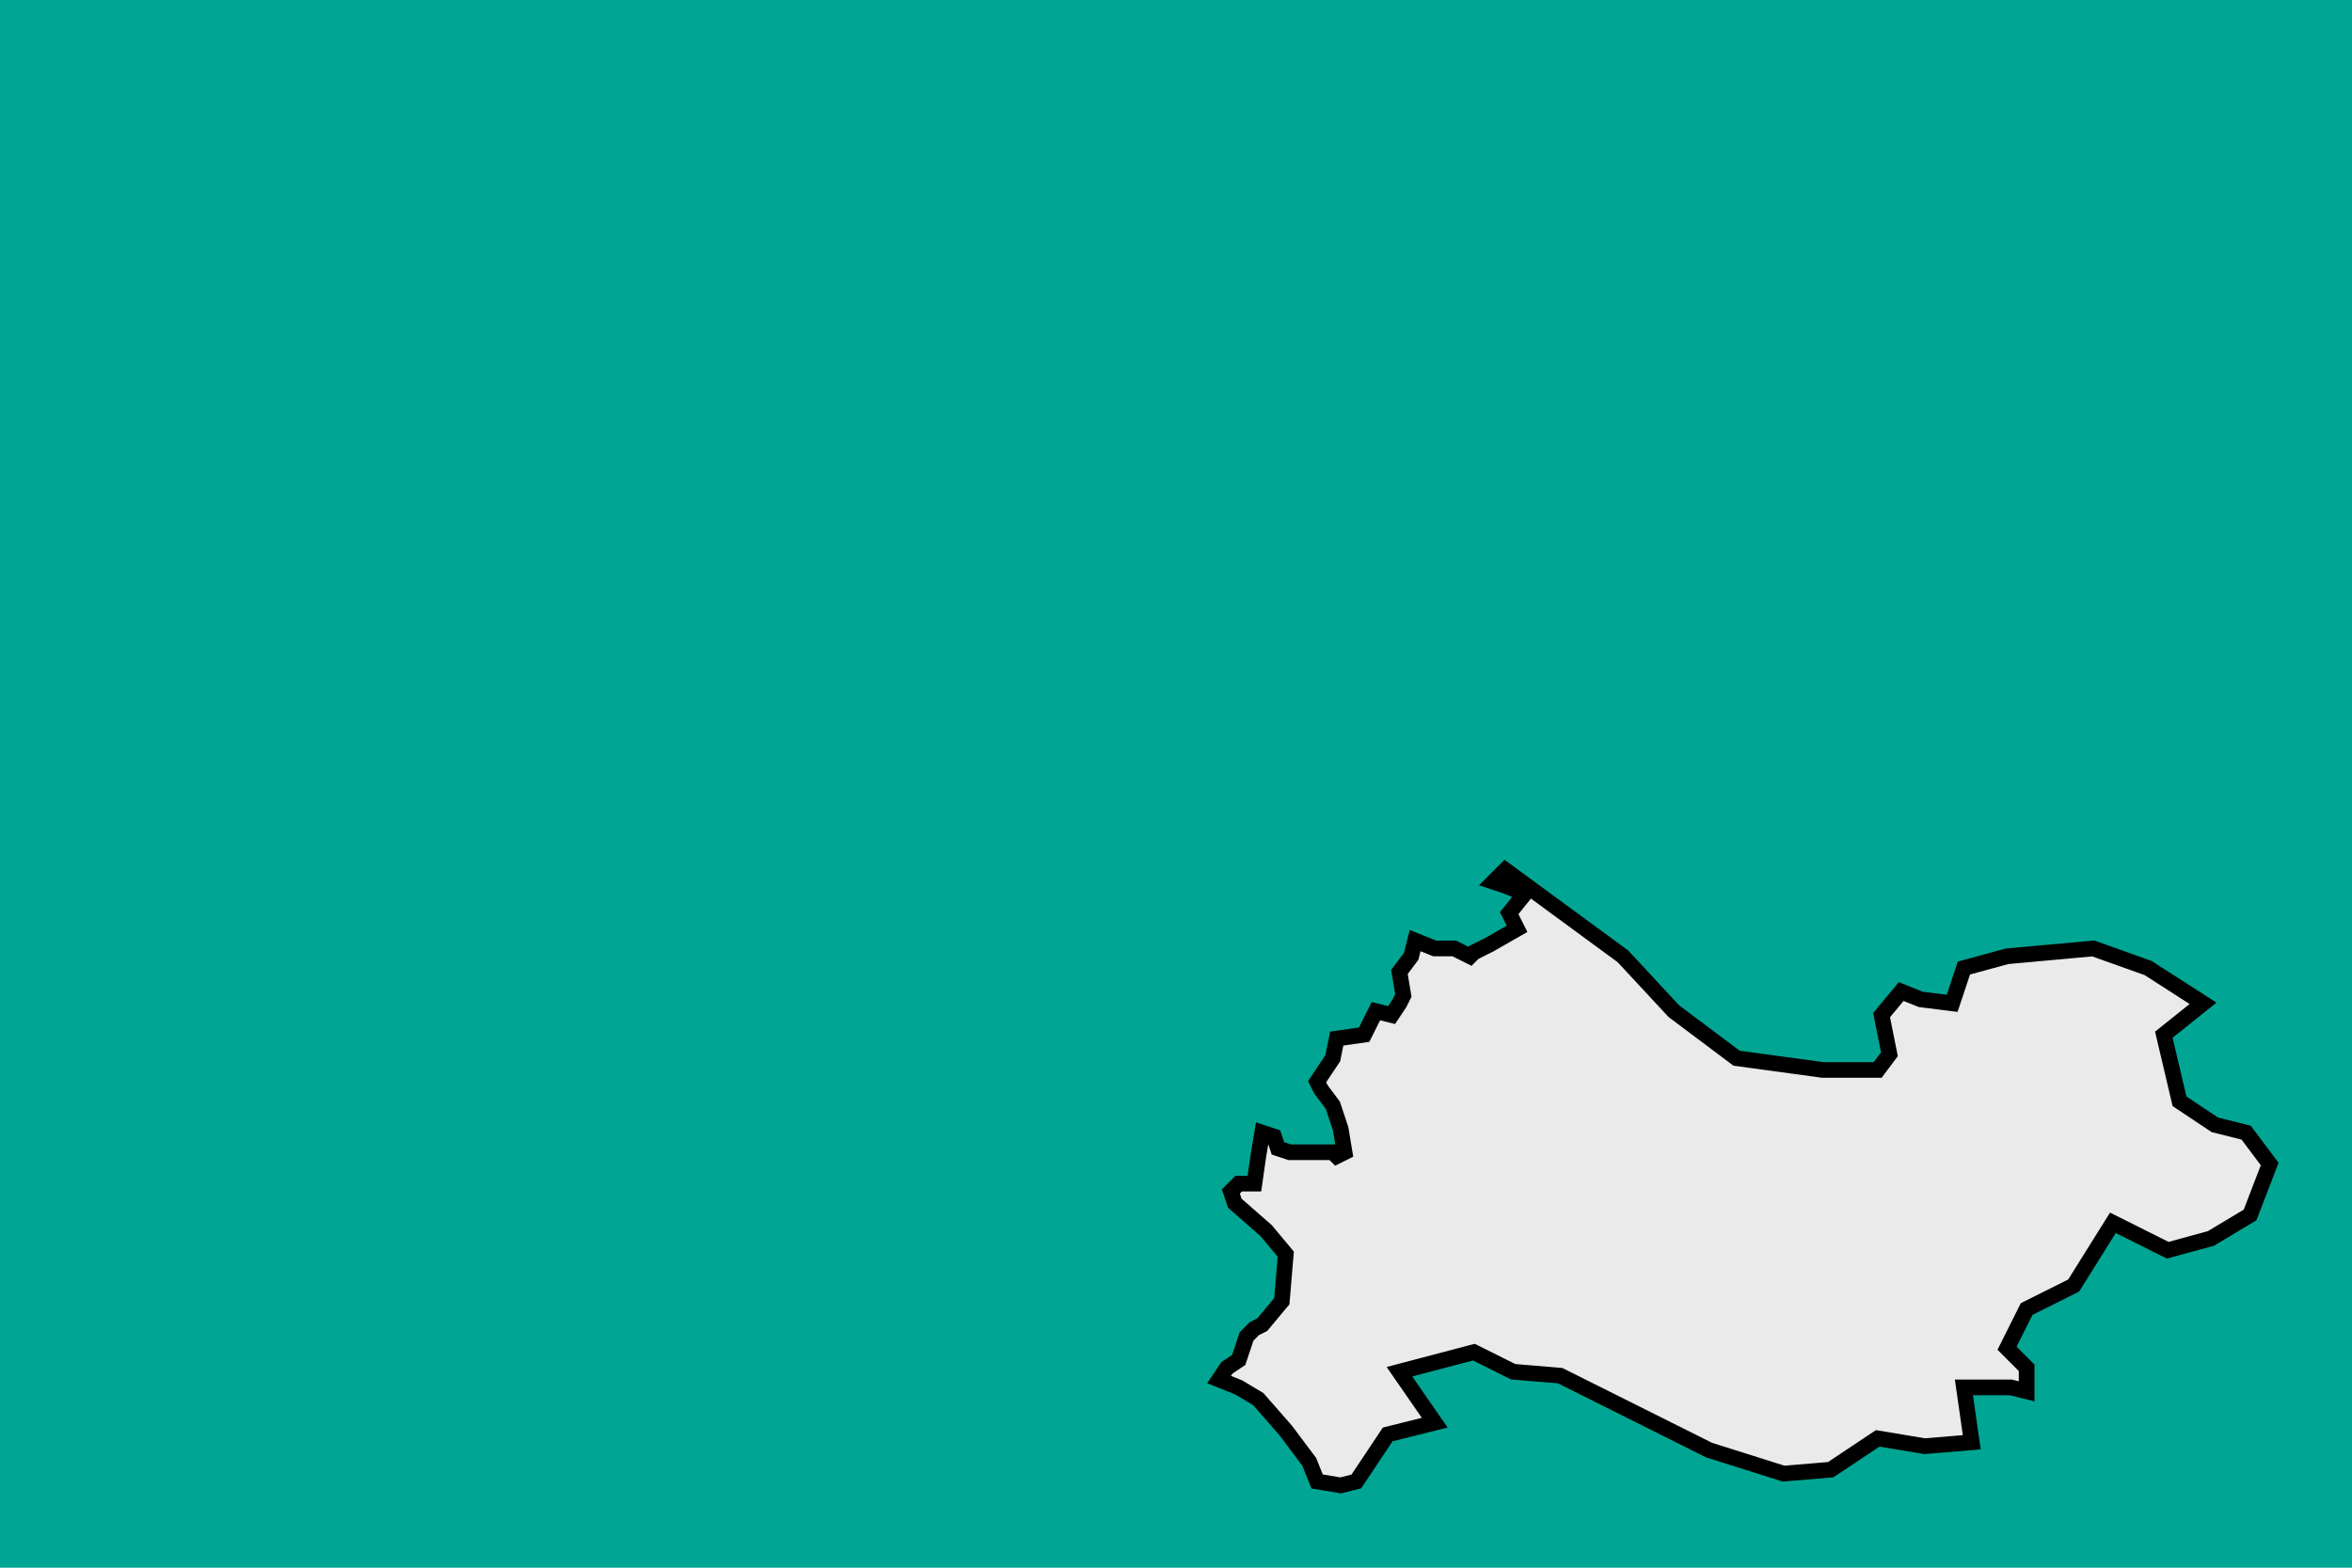
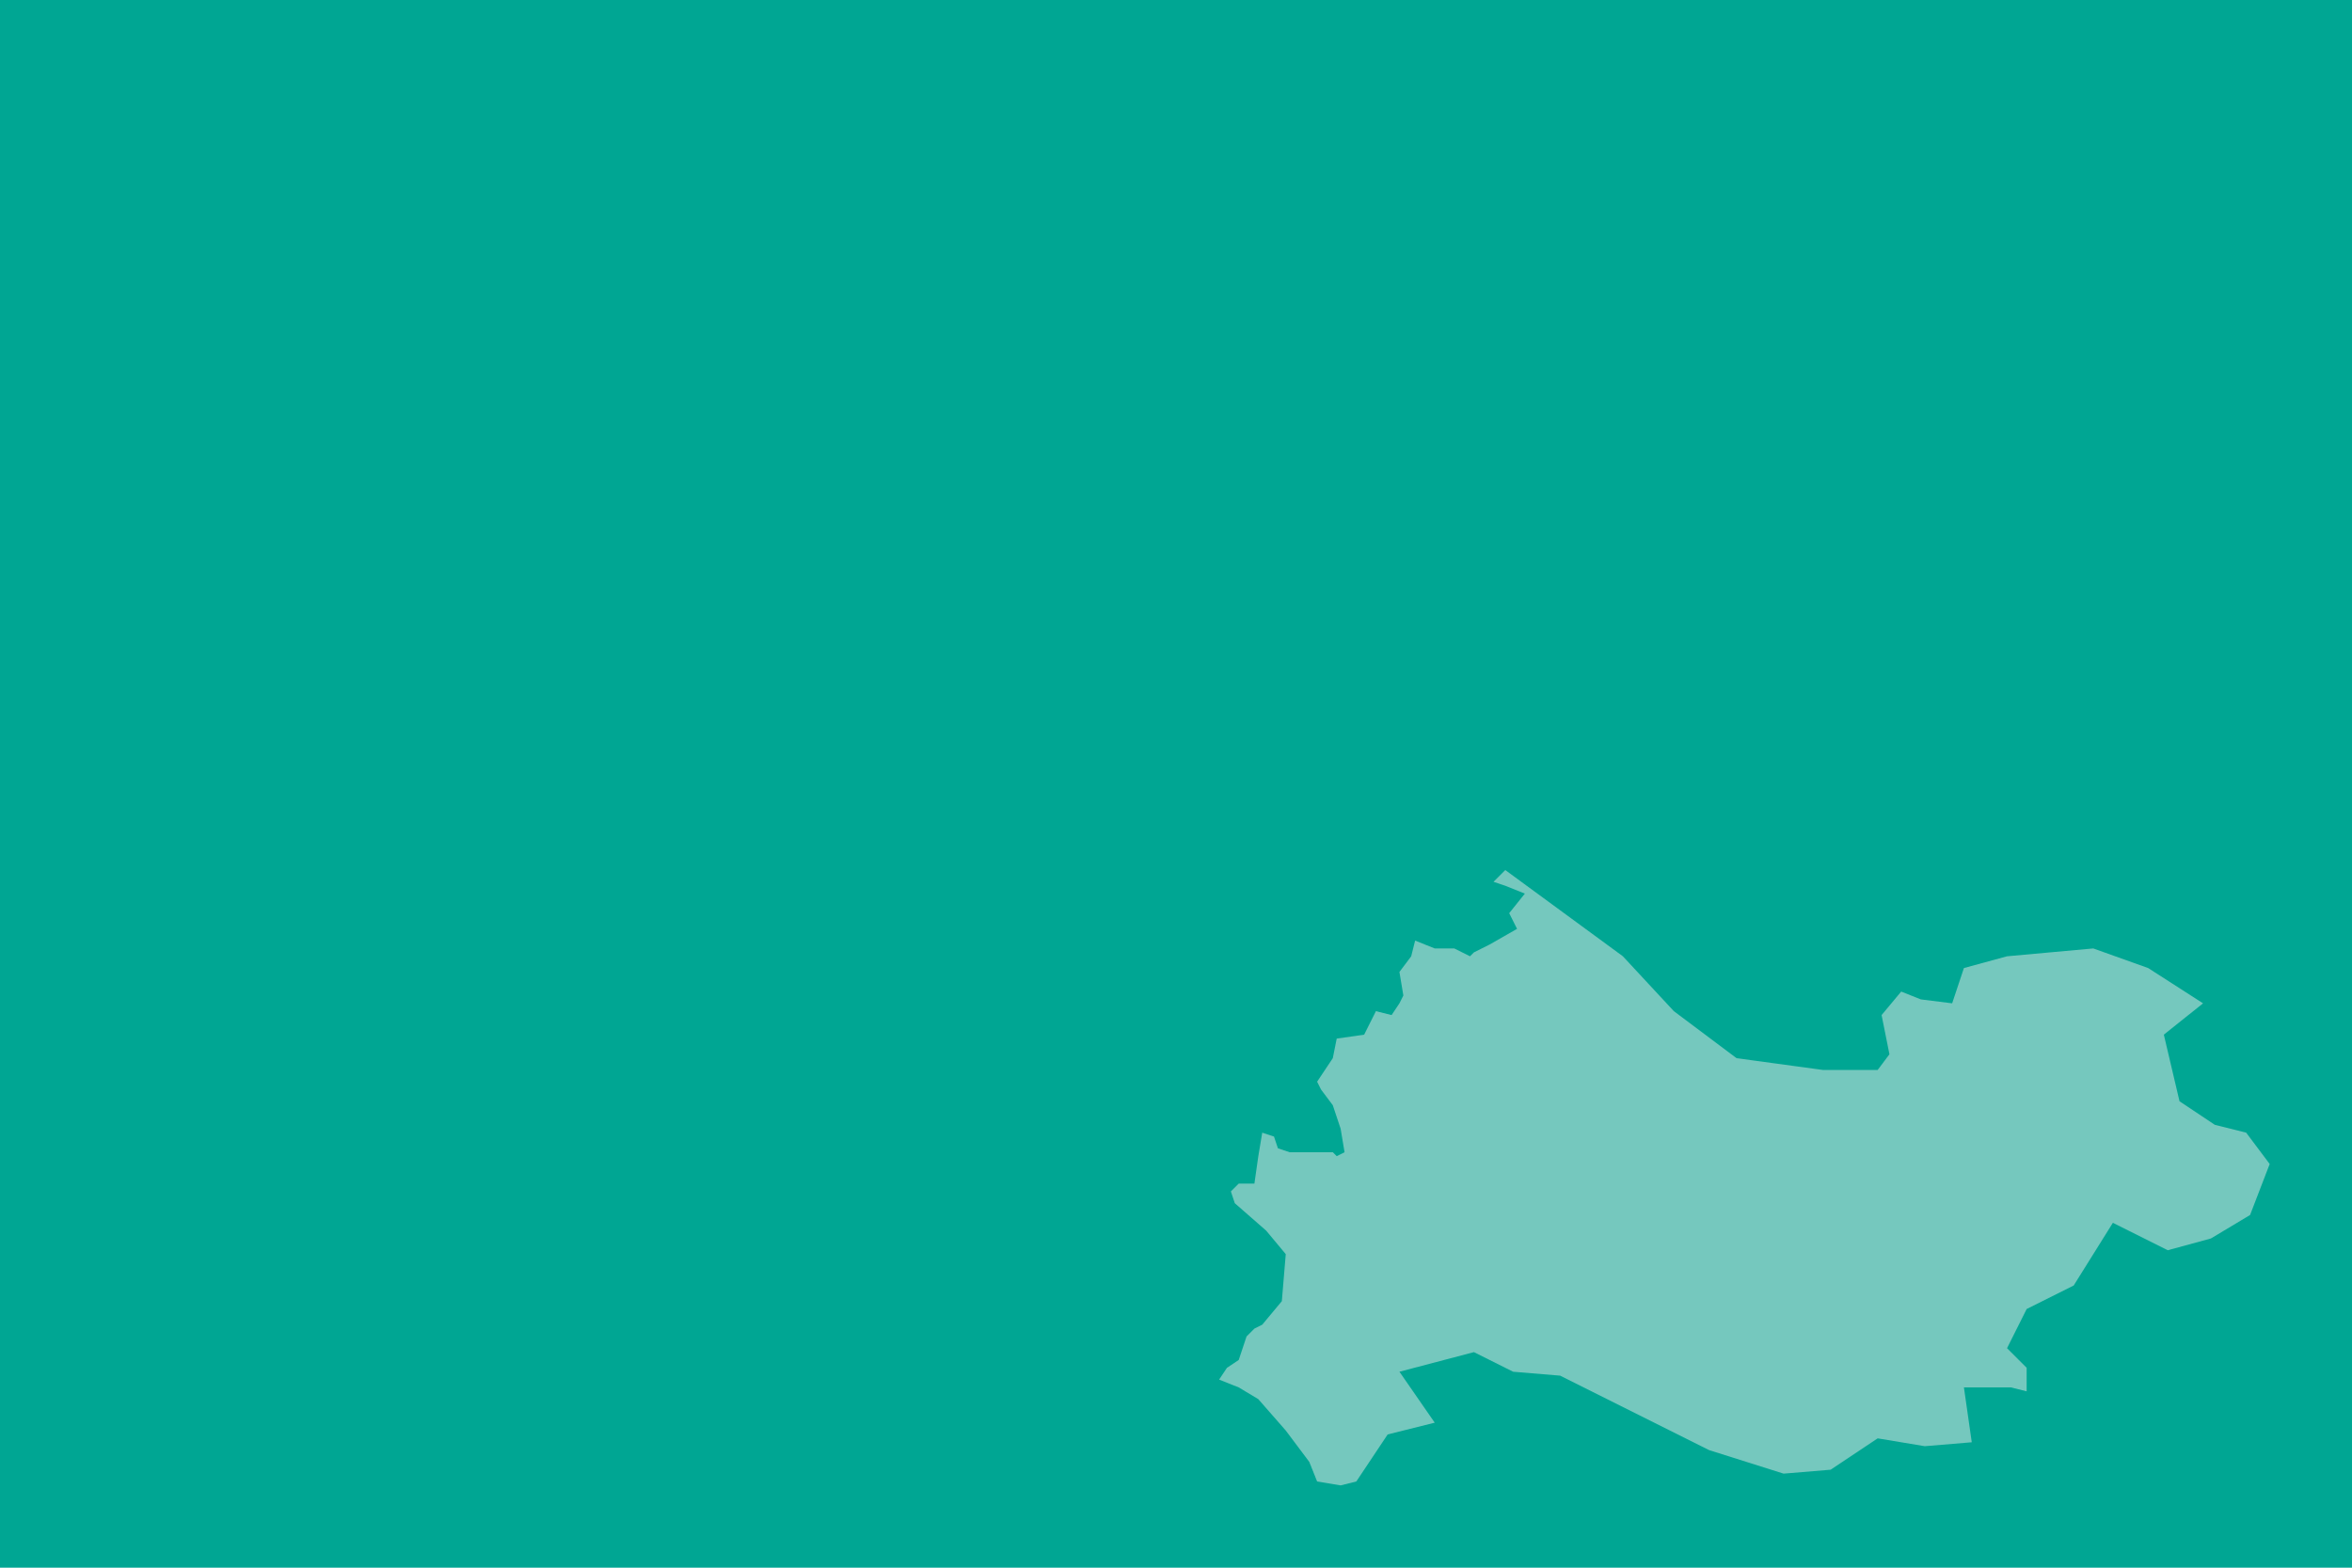
<svg xmlns="http://www.w3.org/2000/svg" width="300" height="200" viewBox="0 0 300 200">
  <defs>
    <g id="state-border">
-       <polygon points="2.07,0.25 2.07,0.31 2.02,0.36 2.07,0.46 2.19,0.52 2.29,0.68 2.43,0.61 2.54,0.64 2.64,0.7 2.69,0.83 2.63,0.91 2.55,0.93 2.46,0.99 2.42,1.16 2.52,1.24 2.38,1.33 2.24,1.38 2.02,1.36 1.91,1.33 1.88,1.24 1.8,1.25 1.75,1.27 1.7,1.21 1.72,1.11 1.69,1.07 1.55,1.07 1.33,1.1 1.17,1.22 1.04,1.36 0.74,1.58 0.71,1.55 0.74,1.54 0.79,1.52 0.75,1.47 0.77,1.43 0.7,1.39 0.66,1.37 0.65,1.36 0.61,1.38 0.56,1.38 0.51,1.4 0.5,1.36 0.47,1.32 0.48,1.26 0.47,1.24 0.45,1.21 0.41,1.22 0.38,1.16 0.31,1.15 0.3,1.1 0.26,1.04 0.27,1.02 0.3,0.98 0.32,0.92 0.33,0.86 0.31,0.85 0.3,0.86 0.27,0.86 0.24,0.86 0.22,0.86 0.19,0.86 0.16,0.87 0.15,0.9 0.12,0.91 0.11,0.85 0.1,0.78 0.06,0.78 0.04,0.76 0.05,0.73 0.13,0.66 0.18,0.6 0.17,0.48 0.12,0.42 0.1,0.41 0.08,0.39 0.07,0.36 0.06,0.33 0.03,0.31 0.01,0.28 0.06,0.26 0.11,0.23 0.18,0.15 0.24,0.07 0.26,0.02 0.32,0.01 0.36,0.02 0.44,0.14 0.56,0.17 0.47,0.3 0.66,0.35 0.76,0.3 0.88,0.29 1.26,0.1 1.45,0.04 1.57,0.05 1.69,0.13 1.81,0.11 1.93,0.12 1.91,0.26 2.03,0.26" style="fill:#EAEAEA;stroke:#000000;stroke-width:0.04" />
+       <polygon points="2.07,0.25 2.07,0.31 2.02,0.36 2.07,0.46 2.19,0.52 2.29,0.68 2.43,0.61 2.54,0.64 2.64,0.7 2.69,0.83 2.63,0.91 2.55,0.93 2.46,0.99 2.42,1.16 2.52,1.24 2.38,1.33 2.24,1.38 2.02,1.36 1.91,1.33 1.88,1.24 1.8,1.25 1.75,1.27 1.7,1.21 1.72,1.11 1.69,1.07 1.55,1.07 1.33,1.1 1.17,1.22 1.04,1.36 0.74,1.58 0.71,1.55 0.74,1.54 0.79,1.52 0.75,1.47 0.77,1.43 0.7,1.39 0.66,1.37 0.65,1.36 0.61,1.38 0.56,1.38 0.51,1.4 0.5,1.36 0.47,1.32 0.48,1.26 0.47,1.24 0.45,1.21 0.41,1.22 0.38,1.16 0.31,1.15 0.3,1.1 0.26,1.04 0.27,1.02 0.3,0.98 0.32,0.92 0.33,0.86 0.31,0.85 0.3,0.86 0.27,0.86 0.24,0.86 0.22,0.86 0.19,0.86 0.16,0.87 0.15,0.9 0.12,0.91 0.11,0.85 0.1,0.78 0.06,0.78 0.04,0.76 0.05,0.73 0.13,0.66 0.18,0.6 0.17,0.48 0.12,0.42 0.1,0.41 0.08,0.39 0.07,0.36 0.06,0.33 0.03,0.31 0.01,0.28 0.06,0.26 0.11,0.23 0.18,0.15 0.24,0.07 0.26,0.02 0.32,0.01 0.36,0.02 0.44,0.14 0.56,0.17 0.47,0.3 0.66,0.35 0.76,0.3 0.88,0.29 1.26,0.1 1.45,0.04 1.57,0.05 1.69,0.13 1.81,0.11 1.93,0.12 1.91,0.26 2.03,0.26" style="fill:#EAEAEA;stroke:#000000;stroke-width:0.0;opacity:0.5" />
    </g>
  </defs>
  <rect x="0" y="0" width="300" height="200" fill="#00A693" />
  <use x="2.9" y="-3.8" href="#state-border" fill="url('#myGradient')" transform="translate(10, 0) scale(50, -50)" />
</svg>
